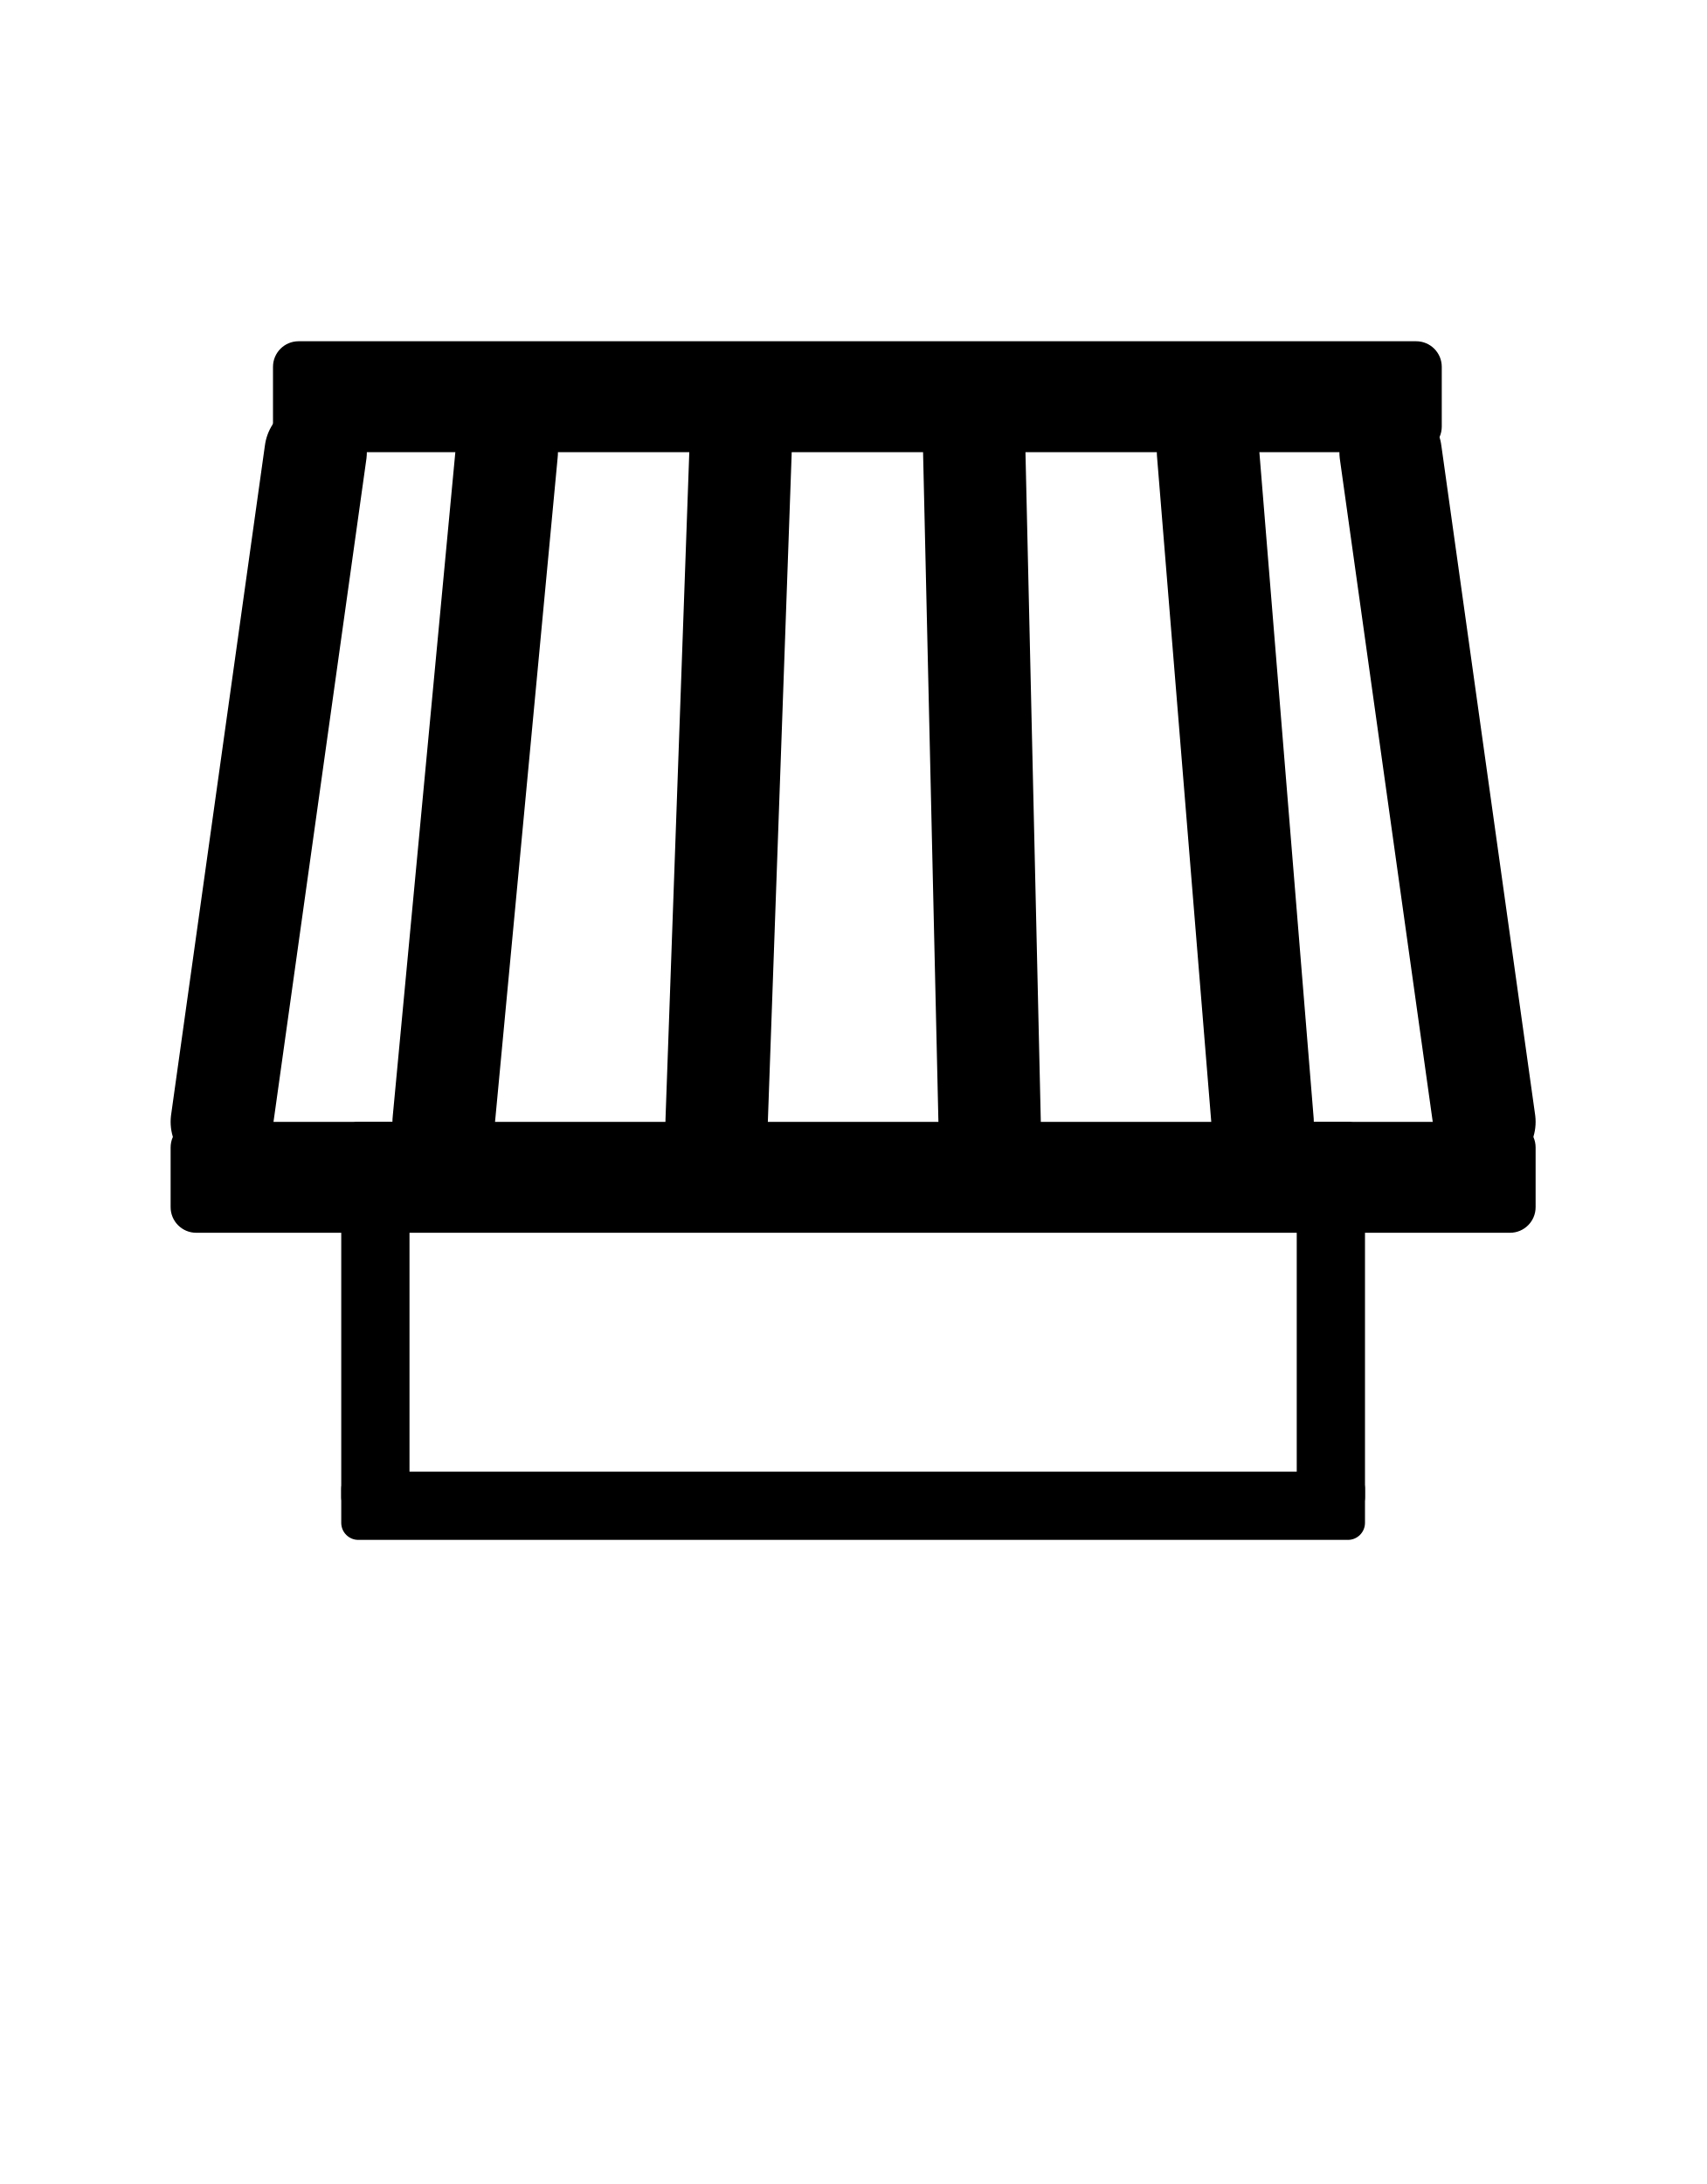
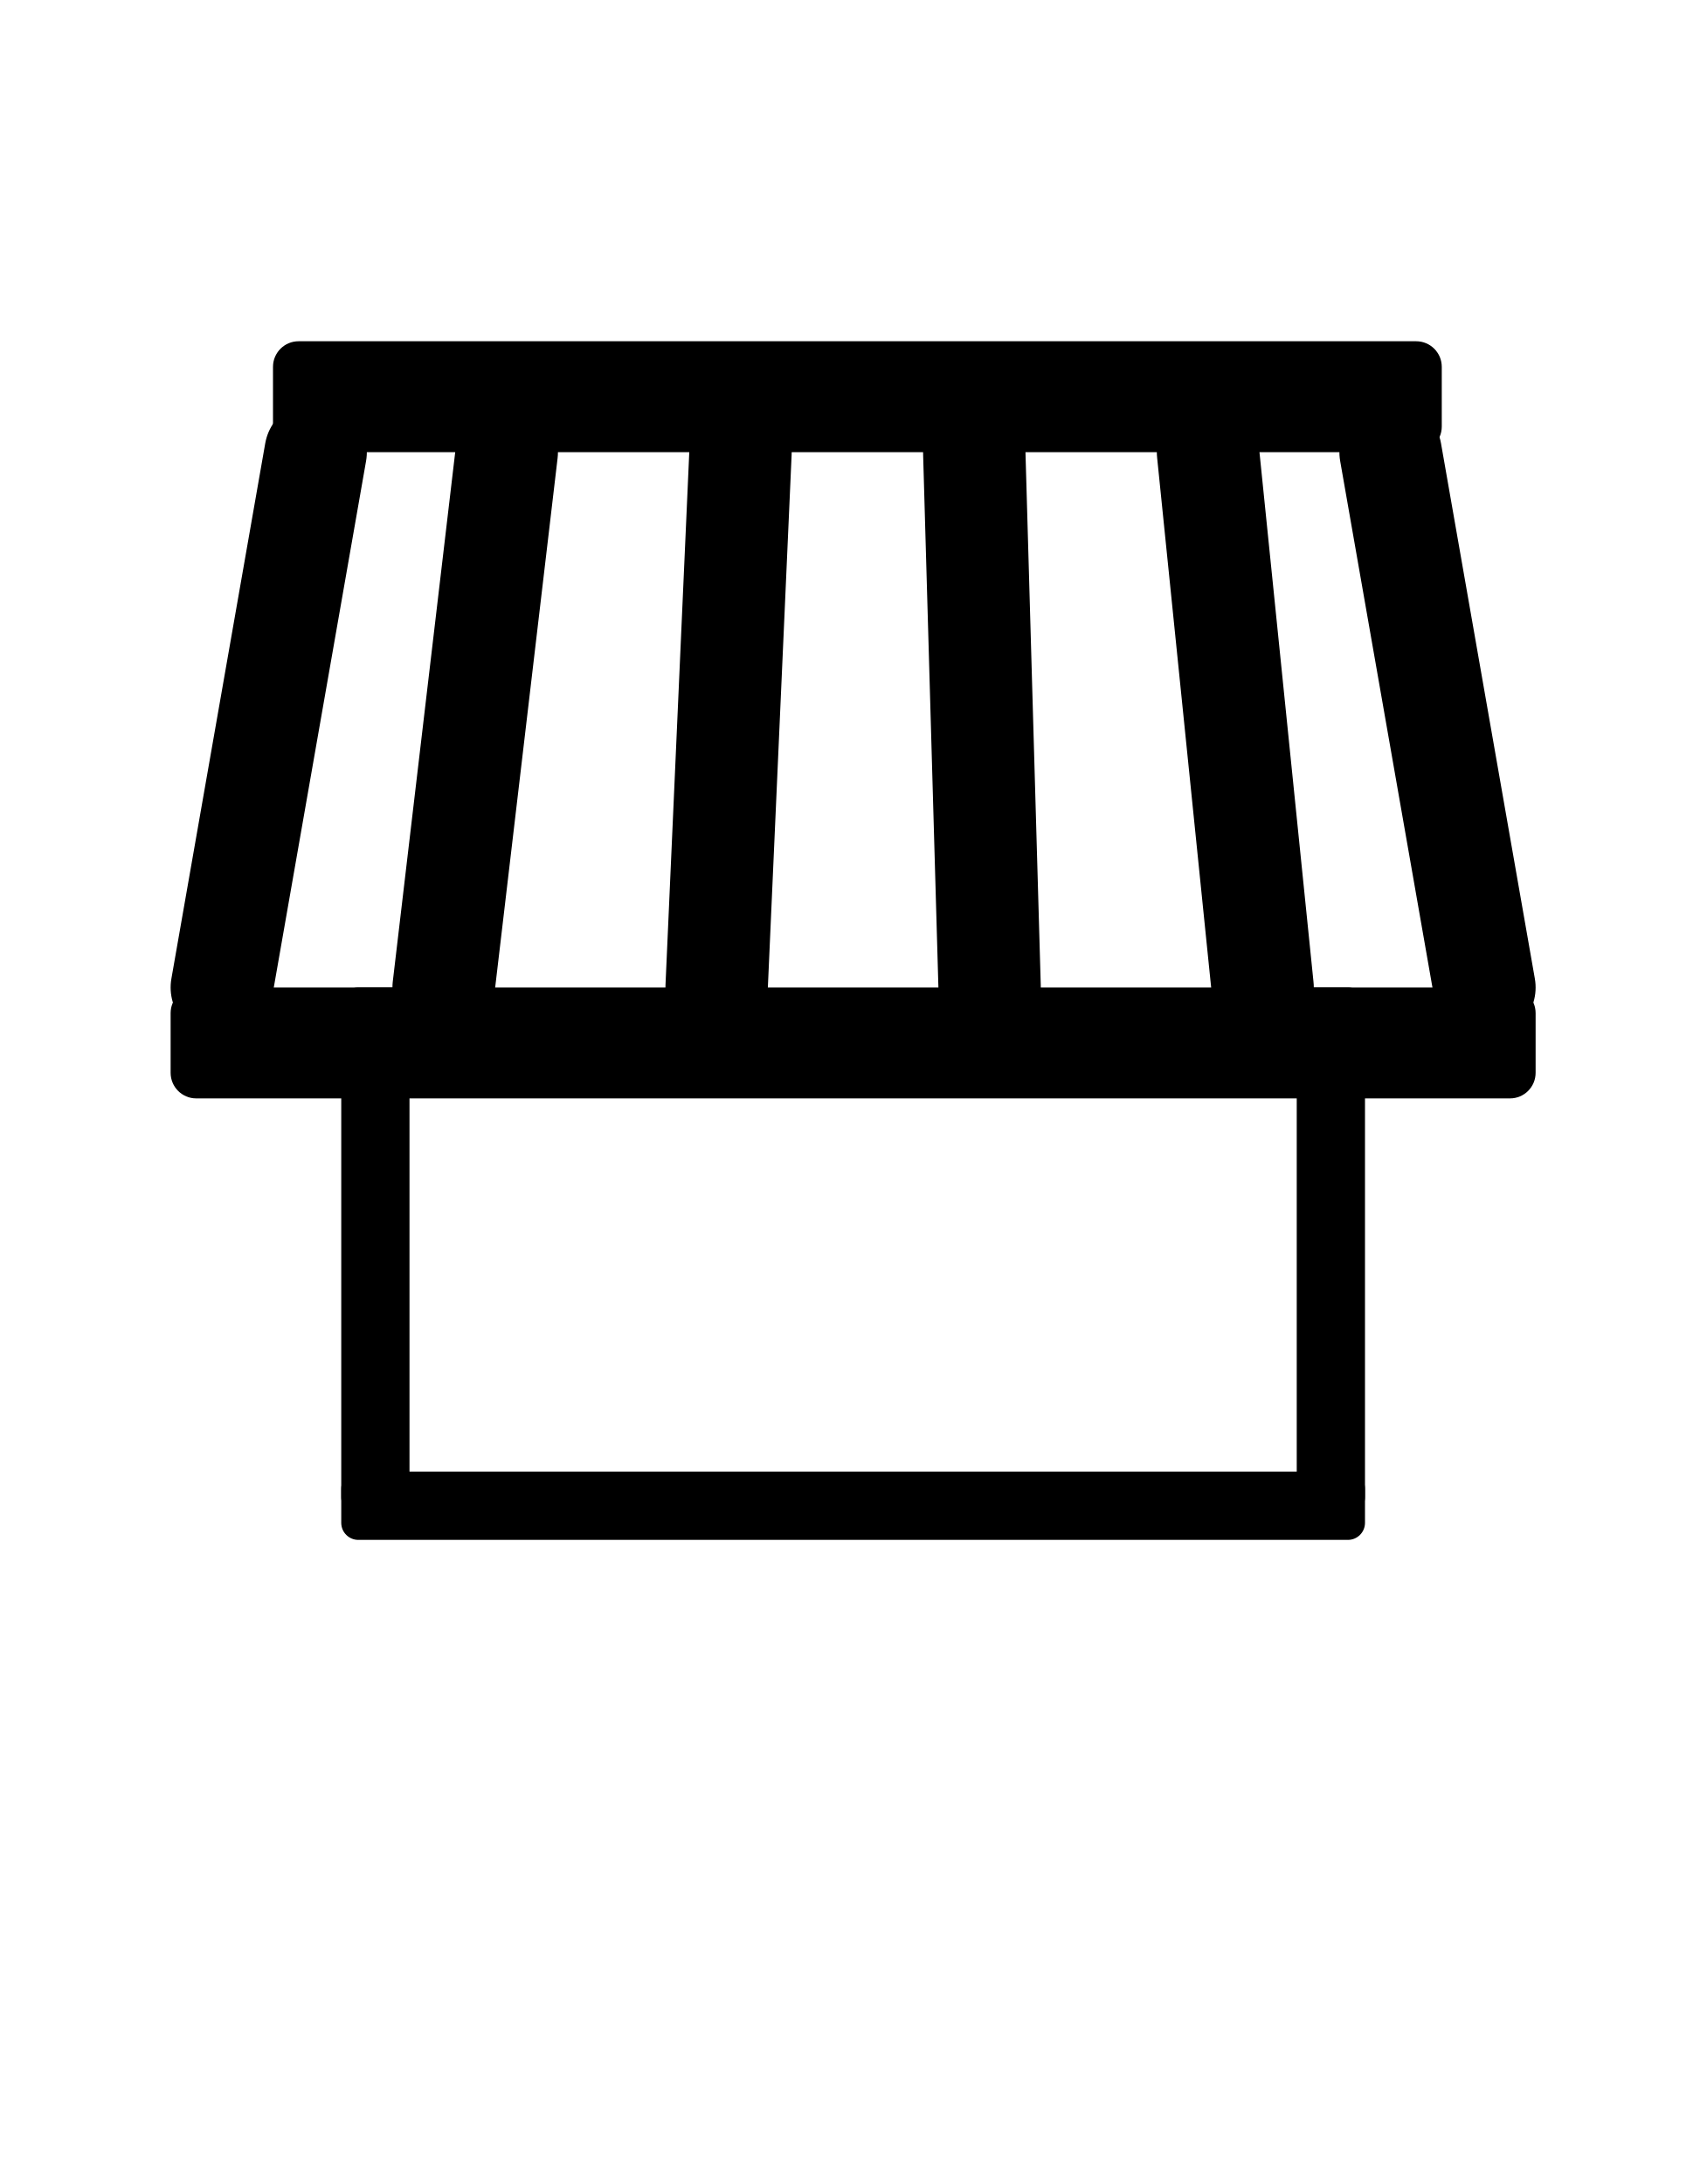
<svg xmlns="http://www.w3.org/2000/svg" viewBox="0 0 400 512" width="400" height="512">
  <g fill="currentColor">
    <rect x="64" y="80" width="274" height="26" rx="6" />
-     <rect x="40" y="263.0" width="320" height="26" rx="6" />
-     <rect x="80" y="263.0" width="16" height="92.0" rx="4" />
-     <rect x="304" y="263.0" width="16" height="92.0" rx="4" />
+     <rect x="40" y="231.5" width="320" height="26" rx="6" />
+     <rect x="80" y="231.5" width="16" height="123.5" rx="4" />
+     <rect x="304" y="231.5" width="16" height="123.5" rx="4" />
    <rect x="80" y="345" width="240" height="16" rx="4" />
  </g>
  <g fill="none" stroke="currentColor" stroke-width="24" stroke-linecap="round">
-     <line x1="74" y1="106" x2="52" y2="263.0" />
-     <line x1="326" y1="106" x2="348" y2="263.0" />
-     <line x1="118.8" y1="106" x2="104" y2="263.0" />
-     <line x1="173.6" y1="106" x2="168" y2="263.0" />
-     <line x1="228.4" y1="106" x2="232" y2="263.0" />
-     <line x1="283.2" y1="106" x2="296" y2="263.0" />
+     <line x1="74" y1="106" x2="52" y2="231.5" />
+     <line x1="326" y1="106" x2="348" y2="231.5" />
+     <line x1="118.8" y1="106" x2="104" y2="231.5" />
+     <line x1="173.6" y1="106" x2="168" y2="231.5" />
+     <line x1="228.4" y1="106" x2="232" y2="231.5" />
+     <line x1="283.2" y1="106" x2="296" y2="231.5" />
  </g>
</svg>
